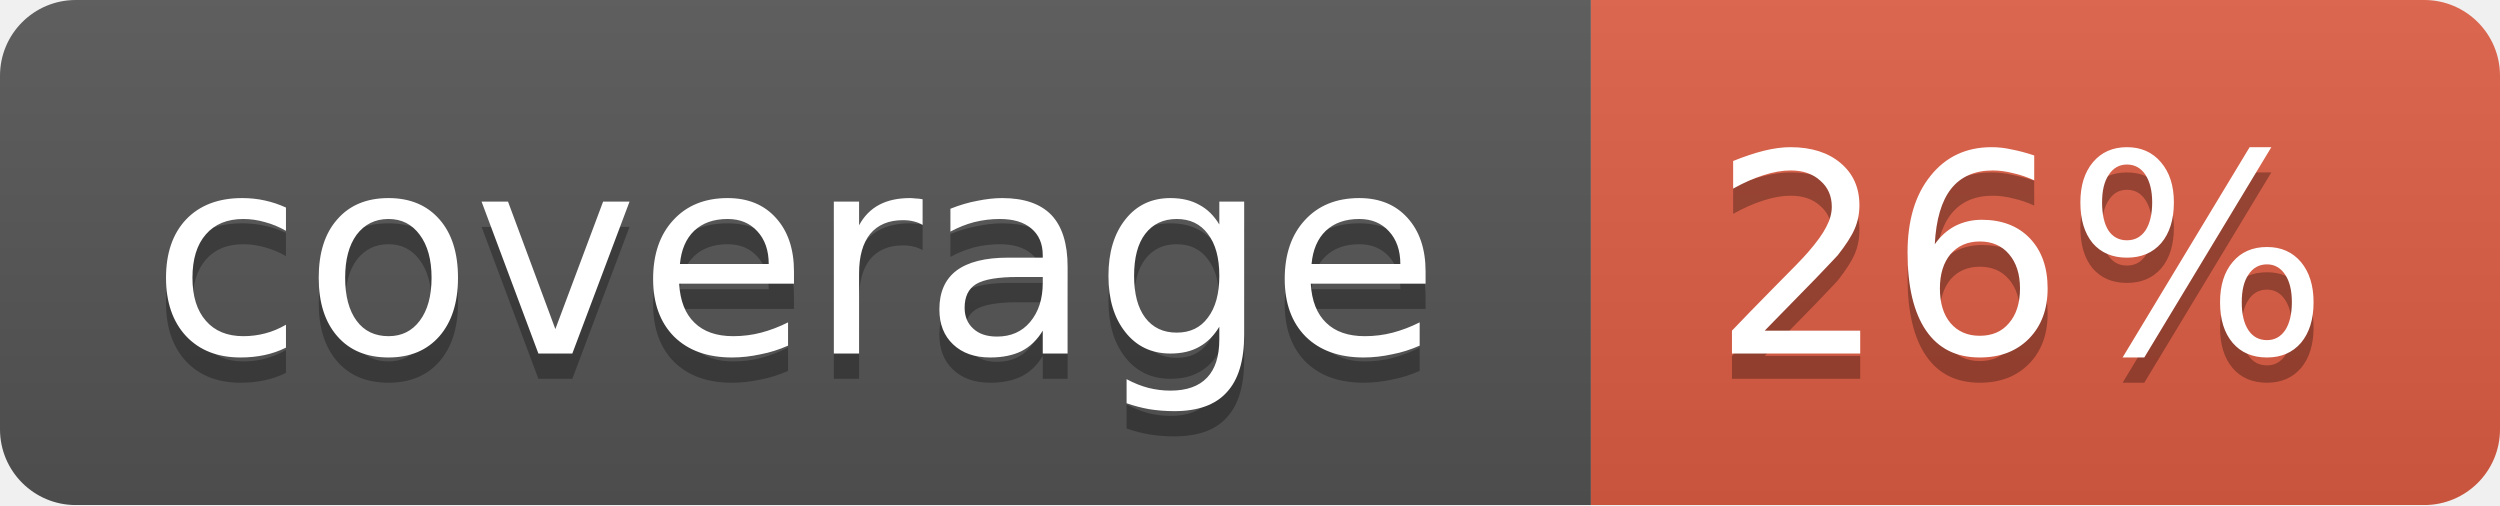
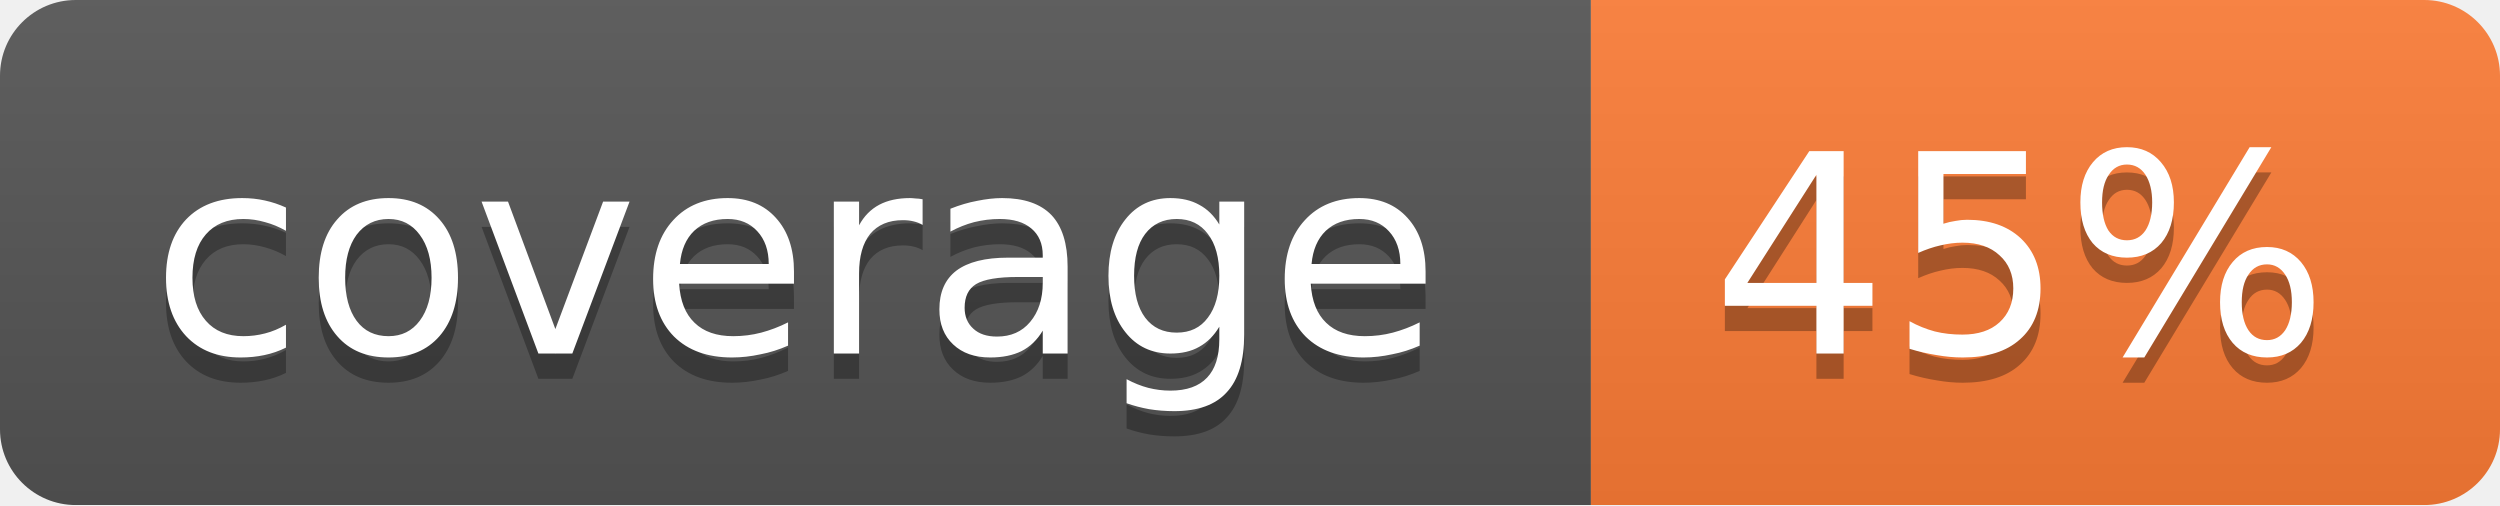
<svg xmlns="http://www.w3.org/2000/svg" width="99" height="20">
  <linearGradient id="b" x2="0" y2="100%">
    <stop offset="0" stop-color="#bbb" stop-opacity=".1" />
    <stop offset="1" stop-opacity=".1" />
  </linearGradient>
  <mask id="a">
    <rect width="99" height="20" rx="3" fill="#fff" />
  </mask>
  <g mask="url(#a)">
    <path fill="#555" d="M0 0h63v20H0z" />
-     <path fill="#e05d44" d="M63 0h36v20H63z" />
+     <path fill="#fe7d37" d="M63 0h36v20H63z" />
    <path fill="url(#b)" d="M0 0h99v20H0z" />
  </g>
  <g fill="#fff" text-anchor="middle" font-family="DejaVu Sans,Verdana,Geneva,sans-serif" font-size="11">
    <text x="31.5" y="15" fill="#010101" fill-opacity=".3">coverage</text>
    <text x="31.5" y="14">coverage</text>
-     <text x="80" y="15" fill="#010101" fill-opacity=".3">26%</text>
-     <text x="80" y="14">26%</text>
+     <text x="80" y="15" fill="#010101" fill-opacity=".3">45%</text>
+     <text x="80" y="14">45%</text>
  </g>
</svg>
